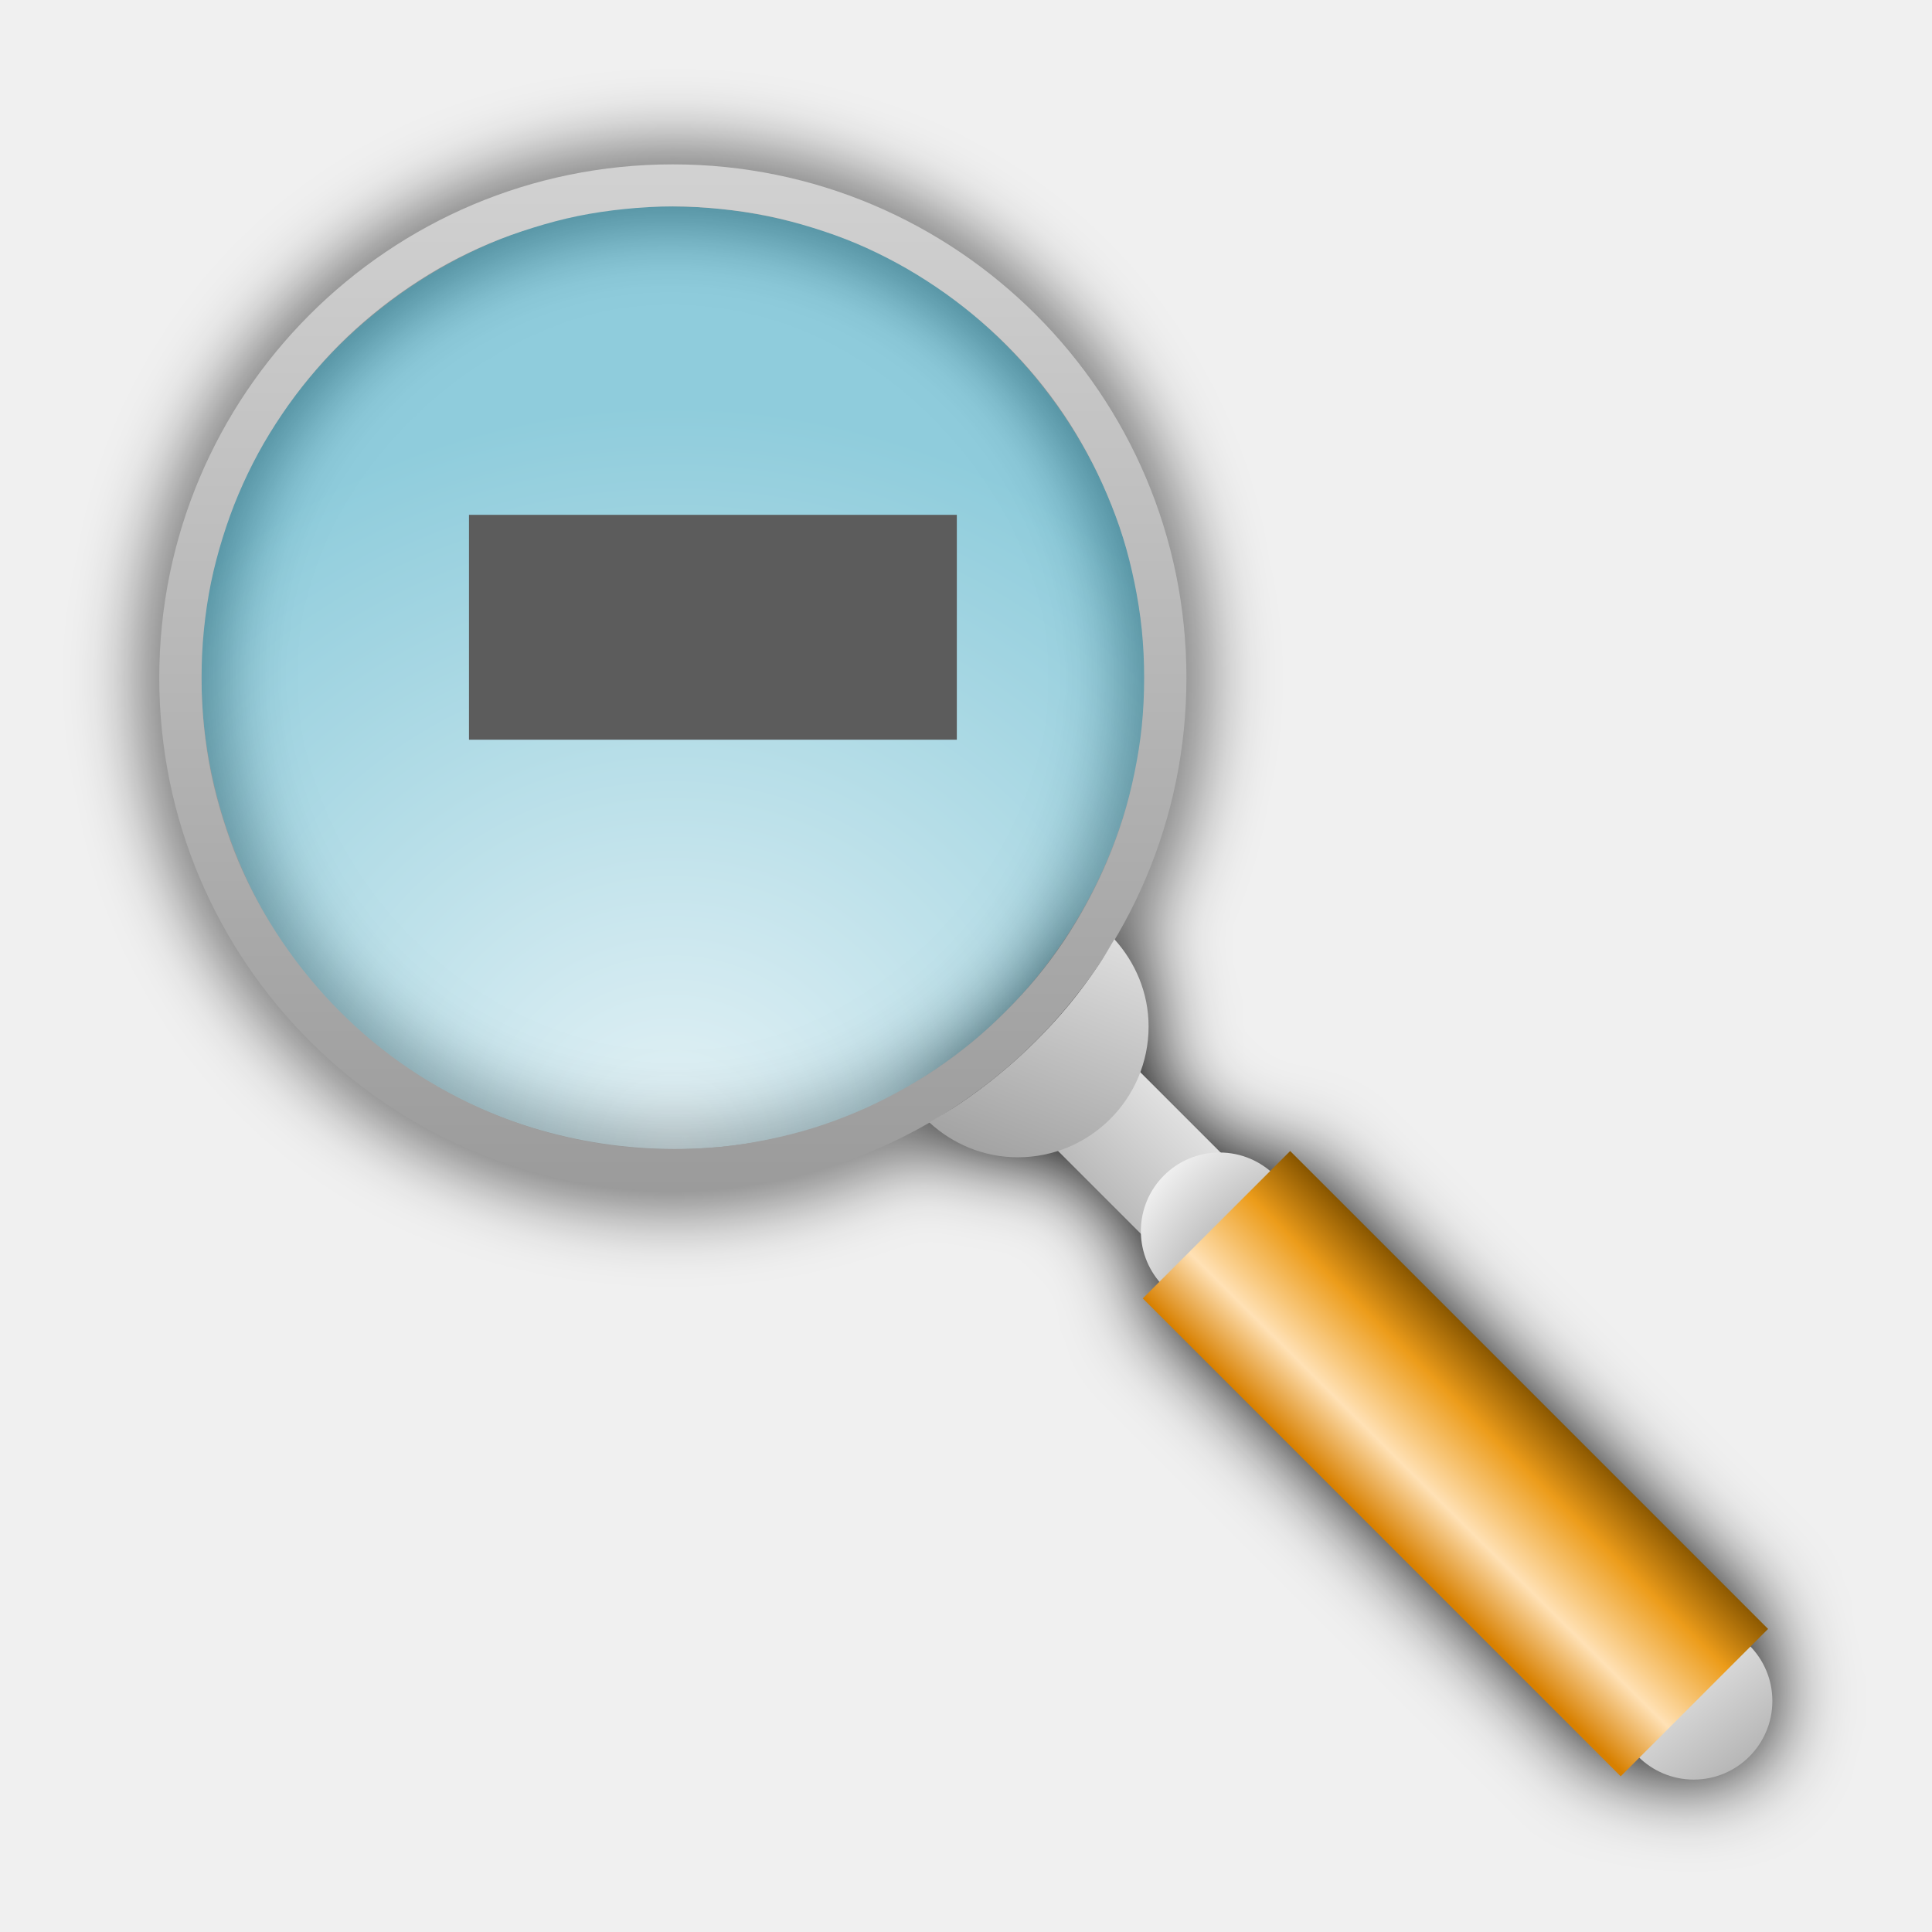
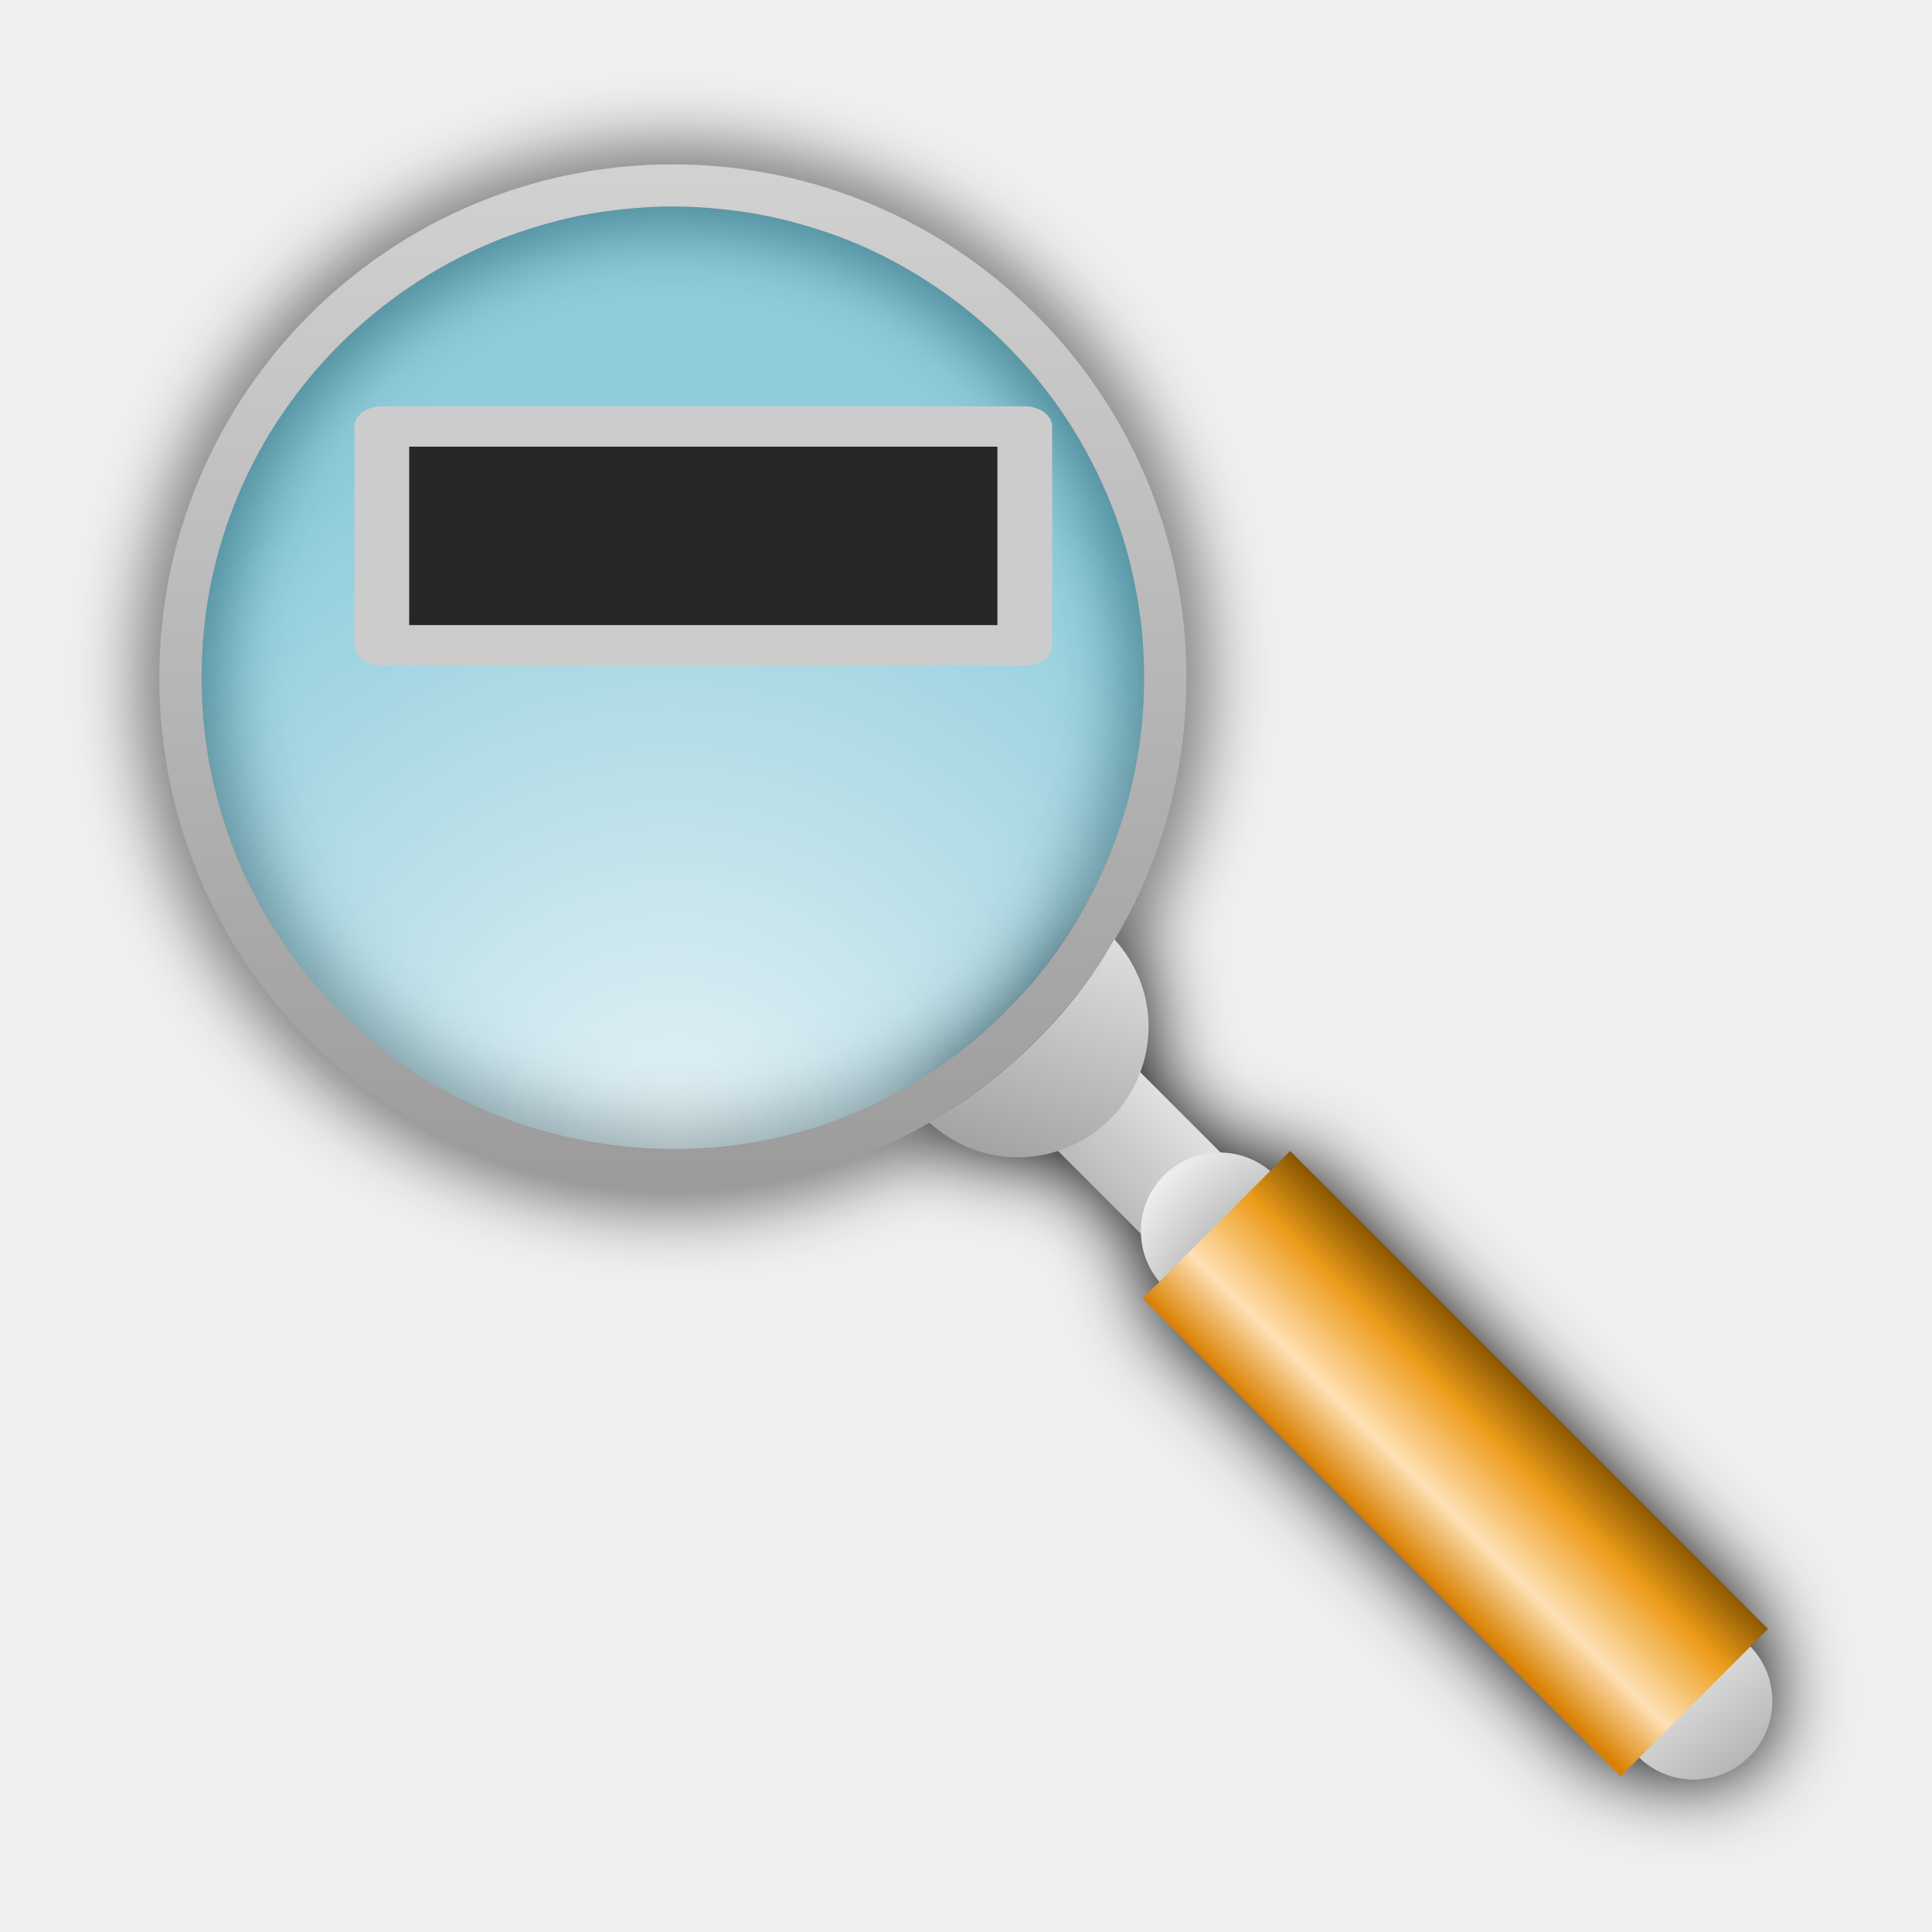
<svg xmlns="http://www.w3.org/2000/svg" xmlns:xlink="http://www.w3.org/1999/xlink" id="svg2" viewBox="0 0 256 256" version="1.1">
  <defs id="defs4">
    <linearGradient id="linearGradient3879">
      <stop id="stop3881" style="stop-color:#9c9c9c" offset="0" />
      <stop id="stop3883" style="stop-color:#ffffff" offset="1" />
    </linearGradient>
    <linearGradient id="linearGradient3842">
      <stop id="stop3844" style="stop-color:#666666" offset="0" />
      <stop id="stop3846" style="stop-color:#ffffff" offset="1" />
    </linearGradient>
    <linearGradient id="linearGradient3723" y2="887.91" gradientUnits="userSpaceOnUse" x2="87.516" y1="829.03" x1="87.516">
      <stop id="stop3711" style="stop-color:#ffffff" offset="0" />
      <stop id="stop3713" style="stop-color:#4d4d4d" offset="1" />
    </linearGradient>
    <mask id="mask3719" maskUnits="userSpaceOnUse">
      <path id="path3721" style="fill-rule:evenodd;fill:url(#linearGradient3723)" d="m84.094 829.08c-25.153 1.243-47.92 22.016-50.625 47.25 12.099 10.751 30.812 16.083 45.25 6.844 8.656-5.618 15.868-14.308 26.688-15.719 12.909-2.427 25.778 3.026 36.156 10.312-2.275-26.836-27.239-49.438-54.188-48.719-1.094 0.011-2.188-0.028-3.281 0.031z" />
    </mask>
    <linearGradient id="linearGradient3776" y2="854.68" gradientUnits="userSpaceOnUse" x2="141.56" gradientTransform="translate(0,3.426562e-6)" y1="854.68" x1="33.469">
      <stop id="stop3711-7" style="stop-color:#ffffff" offset="0" />
      <stop id="stop3713-4" style="stop-color:#4d4d4d" offset="1" />
    </linearGradient>
    <mask id="mask3772" maskUnits="userSpaceOnUse">
      <path id="path3774" style="fill-rule:evenodd;fill:url(#linearGradient3776)" d="m84.094 829.08c-25.153 1.243-47.92 22.016-50.625 47.25 12.099 10.751 30.812 16.083 45.25 6.844 8.656-5.618 15.868-14.308 26.688-15.719 12.909-2.427 25.778 3.026 36.156 10.312-2.275-26.836-27.239-49.438-54.188-48.719-1.094 0.011-2.188-0.028-3.281 0.031z" />
    </mask>
    <radialGradient id="radialGradient3852" xlink:href="#linearGradient3842" gradientUnits="userSpaceOnUse" cy="851.13" cx="87.516" gradientTransform="matrix(1.5624 0 0 .84387 -49.216 156.4)" r="54.047" />
    <mask id="mask3848" maskUnits="userSpaceOnUse">
      <path id="path3850" style="opacity:.788;fill-rule:evenodd;fill:url(#radialGradient3852)" d="m84.094 829.08c-25.153 1.243-47.92 22.016-50.625 47.25 12.099 10.751 30.812 16.083 45.25 6.844 8.656-5.618 15.868-14.308 26.688-15.719 12.909-2.427 25.778 3.026 36.156 10.312-2.275-26.836-27.239-49.438-54.188-48.719-1.094 0.011-2.188-0.028-3.281 0.031z" />
    </mask>
-     <filter id="filter4102">
+     <filter id="filter4102" x="-0.06" y="-0.06" width="1.12" height="1.12">
      <feGaussianBlur id="feGaussianBlur4104" stdDeviation="5.728" />
    </filter>
    <linearGradient id="linearGradient4233" y2="545.7" xlink:href="#linearGradient3879" gradientUnits="userSpaceOnUse" x2="765.04" gradientTransform="matrix(1.1863,0,0,1.1863,-130.77,-102.74)" y1="581.32" x1="765.04" />
    <radialGradient id="radialGradient4235" gradientUnits="userSpaceOnUse" cy="939.89" cx="87.456" gradientTransform="matrix(1.8705,0,0,1.8685,-79.653,-806.4)" r="56.455">
      <stop id="stop3788" style="stop-color:#d5f6ff" offset="0" />
      <stop id="stop3790" style="stop-color:#0098be" offset="1" />
    </radialGradient>
    <linearGradient id="linearGradient4237" y2="117.73" gradientUnits="userSpaceOnUse" x2="298.59" gradientTransform="matrix(0.62608,0,0,0.62608,-92.314,681.98)" y1="445.73" x1="298.59">
      <stop id="stop2838" style="stop-color:#999999" offset="0" />
      <stop id="stop2840" style="stop-color:#e6e6e6" offset="1" />
    </linearGradient>
    <linearGradient id="linearGradient4239" y2="111.65" xlink:href="#linearGradient3879" gradientUnits="userSpaceOnUse" x2="142.95" gradientTransform="matrix(1.7353,0,0,1.7353,-90.468,708.86)" y1="143.61" x1="130.63" />
    <radialGradient id="radialGradient4241" xlink:href="#linearGradient3842" gradientUnits="userSpaceOnUse" cy="171.85" cx="165.08" gradientTransform="matrix(2.7952,0.74897,-0.92973,3.4698,-136.57,-548.09)" r="11.283" />
    <linearGradient id="linearGradient4243" y2="143.57" xlink:href="#linearGradient3879" gradientUnits="userSpaceOnUse" x2="143.01" y1="171.58" x1="164.58" />
    <linearGradient id="linearGradient4245" y2="545.38" gradientUnits="userSpaceOnUse" x2="763.24" gradientTransform="matrix(1.1863,0,0,1.1863,-101.41,-96.454)" y1="570.19" x1="763.36">
      <stop id="stop3934" style="stop-color:#d88000" offset="0" />
      <stop id="stop3938" style="stop-color:#ffe1b5" offset=".311" />
      <stop id="stop3940" style="stop-color:#ec9c1a" offset=".71" />
      <stop id="stop3936" style="stop-color:#885600" offset="1" />
    </linearGradient>
  </defs>
  <g id="layer1" transform="translate(0,-796.36)">
    <g id="g4214" transform="matrix(0.9335327,0,0,0.9335327,10.84006,61.95848)">
      <path id="rect3971" style="display:inline;fill:#000000;fill-rule:evenodd;filter:url(#filter4102)" d="M 83.875,810.02 C 43.617,810.02 11,842.637 11,882.895 c 0,40.258 32.617,72.875 72.875,72.875 13.272,0 25.717,-3.555 36.438,-9.75 3.305,3.04 7.687,4.938 12.531,4.938 1.992,0 3.919,-0.324 5.719,-0.906 l 11.781,11.781 c 0.092,2.584 1.041,4.96 2.594,6.812 l -2.344,2.344 67.844,67.844 2.656,-2.656 c 2.004,1.918 4.725,3.125 7.719,3.125 6.164,0 11.156,-5.024 11.156,-11.188 0,-3.002 -1.197,-5.713 -3.125,-7.719 l 2.5,-2.5 -67.812,-67.812 -2.844,2.812 c -1.912,-1.609 -4.381,-2.588 -7.062,-2.625 l -11.375,-11.375 c 0.758,-2.025 1.156,-4.212 1.156,-6.5 0,-4.767 -1.858,-9.057 -4.812,-12.344 6.466,-10.881 10.188,-23.58 10.188,-37.156 0,-40.258 -32.648,-72.875 -72.906,-72.875 z m 0,5.969 c 5.445,0.012 10.902,0.692 16.188,2 25.903,6.026 46.397,28.998 50.062,55.25 4.117,25.725 -8.737,52.824 -30.812,66.469 -23.188,14.994 -55.437,12.954 -76.906,-4.25 -20.58,-15.851 -29.952,-44.236 -23.375,-69.281 6.962,-28.849 35.176,-50.684 64.844,-50.188 z m 61.594,105.88 c -0.365,0.607 -0.728,1.195 -1.125,1.781 -0.784,1.16 -1.624,2.291 -2.469,3.406 -0.567,0.748 -1.122,1.496 -1.719,2.219 -0.743,0.9 -1.525,1.767 -2.312,2.625 1.413,-1.554 2.761,-3.17 4.031,-4.844 1.27,-1.674 2.464,-3.406 3.594,-5.188 z" />
      <g id="g3952">
        <rect id="rect3904" style="fill:url(#linearGradient4233);fill-rule:evenodd" transform="rotate(45)" height="16.163" width="26.098" y="557.65" x="763.72" />
        <path id="path2856" style="opacity:0.404;fill:url(#radialGradient4235);fill-rule:evenodd" d="m 83.874,815.99 c -29.668,-0.496 -57.869,21.347 -64.831,50.196 -6.577,25.045 2.769,53.435 23.349,69.286 21.47,17.204 53.745,19.232 76.933,4.237 22.076,-13.645 34.933,-40.742 30.816,-66.467 -3.665,-26.252 -24.189,-49.238 -50.091,-55.263 -5.286,-1.308 -10.73,-1.977 -16.175,-1.989 z" />
        <path id="path2816" style="fill:url(#linearGradient4237);fill-rule:evenodd" d="m 83.874,810.02 c -40.258,0 -72.881,32.624 -72.881,72.881 0,40.258 32.624,72.881 72.881,72.881 40.258,0 72.918,-32.624 72.918,-72.881 0,-40.258 -32.661,-72.881 -72.918,-72.881 z m 0,5.968 c 2.309,0 4.609,0.142 6.858,0.371 2.249,0.228 4.458,0.555 6.636,1.001 2.178,0.446 4.318,1.017 6.413,1.668 2.095,0.652 4.153,1.378 6.154,2.224 2.001,0.846 3.924,1.788 5.82,2.817 1.896,1.03 3.744,2.171 5.524,3.373 1.78,1.202 3.501,2.492 5.153,3.855 1.652,1.363 3.232,2.787 4.745,4.3 1.513,1.513 2.974,3.093 4.337,4.745 1.363,1.652 2.653,3.373 3.855,5.153 1.202,1.78 2.307,3.628 3.336,5.524 1.03,1.896 1.971,3.856 2.817,5.857 0.846,2.001 1.61,4.022 2.261,6.117 0.652,2.095 1.185,4.236 1.631,6.413 0.446,2.178 0.81,4.424 1.038,6.673 0.228,2.249 0.334,4.512 0.334,6.821 0,2.309 -0.105,4.609 -0.334,6.858 -0.228,2.249 -0.592,4.458 -1.038,6.636 -0.446,2.178 -0.98,4.318 -1.631,6.413 -0.652,2.095 -1.415,4.153 -2.261,6.154 -0.846,2.001 -1.788,3.924 -2.817,5.82 -1.03,1.896 -2.134,3.744 -3.336,5.524 -1.202,1.78 -2.492,3.501 -3.855,5.153 -1.363,1.652 -2.824,3.232 -4.337,4.745 -1.513,1.513 -3.093,2.974 -4.745,4.337 -1.652,1.363 -3.373,2.653 -5.153,3.855 -1.78,1.202 -3.628,2.307 -5.524,3.336 -1.896,1.03 -3.819,1.971 -5.82,2.817 -2.001,0.846 -4.059,1.61 -6.154,2.261 -2.095,0.652 -4.236,1.185 -6.413,1.631 -2.178,0.446 -4.387,0.81 -6.636,1.038 -2.249,0.228 -4.549,0.334 -6.858,0.334 -2.309,0 -4.572,-0.105 -6.821,-0.334 -2.249,-0.228 -4.495,-0.592 -6.673,-1.038 -2.178,-0.446 -4.281,-0.98 -6.376,-1.631 -2.095,-0.652 -4.153,-1.415 -6.154,-2.261 -2.001,-0.846 -3.961,-1.788 -5.857,-2.817 -1.896,-1.03 -3.744,-2.134 -5.524,-3.336 -1.78,-1.202 -3.501,-2.492 -5.153,-3.855 -1.652,-1.363 -3.232,-2.824 -4.745,-4.337 -1.513,-1.513 -2.937,-3.093 -4.3,-4.745 -1.363,-1.652 -2.653,-3.373 -3.855,-5.153 -1.202,-1.78 -2.344,-3.628 -3.373,-5.524 -1.03,-1.896 -1.971,-3.819 -2.817,-5.82 -0.846,-2.001 -1.573,-4.059 -2.224,-6.154 -0.652,-2.095 -1.223,-4.236 -1.668,-6.413 -0.446,-2.178 -0.773,-4.387 -1.001,-6.636 -0.228,-2.249 -0.334,-4.549 -0.334,-6.858 0,-2.309 0.105,-4.572 0.334,-6.821 0.228,-2.249 0.555,-4.495 1.001,-6.673 0.446,-2.178 1.017,-4.318 1.668,-6.413 0.652,-2.095 1.378,-4.116 2.224,-6.117 0.846,-2.001 1.788,-3.961 2.817,-5.857 1.03,-1.896 2.171,-3.744 3.373,-5.524 1.202,-1.78 2.492,-3.501 3.855,-5.153 1.363,-1.652 2.787,-3.232 4.3,-4.745 1.513,-1.513 3.093,-2.937 4.745,-4.3 1.652,-1.363 3.373,-2.653 5.153,-3.855 1.78,-1.202 3.628,-2.344 5.524,-3.373 1.896,-1.03 3.856,-1.971 5.857,-2.817 2.001,-0.846 4.059,-1.573 6.154,-2.224 2.095,-0.652 4.199,-1.223 6.376,-1.668 2.178,-0.446 4.424,-0.773 6.673,-1.001 2.249,-0.228 4.512,-0.371 6.821,-0.371 z" />
        <path id="path3890" style="fill:url(#linearGradient4239);fill-rule:evenodd" d="m 120.28,945.99 c 3.308,3.057 7.707,4.968 12.567,4.968 10.25,0 18.573,-8.323 18.573,-18.573 0,-4.783 -1.885,-9.091 -4.856,-12.382 -0.725,1.221 -1.431,2.46 -2.224,3.633 -1.311,1.939 -2.703,3.835 -4.189,5.635 -1.486,1.8 -3.058,3.504 -4.708,5.153 -1.65,1.649 -3.389,3.223 -5.19,4.708 -1.801,1.485 -3.658,2.879 -5.598,4.189 -1.406,0.949 -2.901,1.818 -4.374,2.669 z" />
        <g id="g3868" transform="matrix(1.1863,0,0,1.1863,-19.814,-165.12)">
          <g id="g3860">
            <g id="g3798" mask="url(#mask3848)">
              <g id="g3750" style="opacity:0.788" mask="url(#mask3772)">
                <path id="path3725" style="fill:#ffffff;fill-rule:evenodd" mask="url(#mask3719)" d="m 84.094,829.08 c -25.153,1.243 -47.92,22.016 -50.625,47.25 12.099,10.751 30.812,16.083 45.25,6.844 8.656,-5.618 15.868,-14.308 26.688,-15.719 12.909,-2.427 25.778,3.026 36.156,10.312 -2.275,-26.836 -27.239,-49.438 -54.188,-48.719 -1.094,0.011 -2.188,-0.028 -3.281,0.031 z" />
              </g>
            </g>
            <g id="g3854" mask="url(#mask3848)">
              <g id="g3856" style="opacity:0.788" mask="url(#mask3772)">
                <path id="path3858" style="fill:#ffffff;fill-rule:evenodd" mask="url(#mask3719)" d="m 84.094,829.08 c -25.153,1.243 -47.92,22.016 -50.625,47.25 12.099,10.751 30.812,16.083 45.25,6.844 8.656,-5.618 15.868,-14.308 26.688,-15.719 12.909,-2.427 25.778,3.026 36.156,10.312 -2.275,-26.836 -27.239,-49.438 -54.188,-48.719 -1.094,0.011 -2.188,-0.028 -3.281,0.031 z" />
              </g>
            </g>
          </g>
        </g>
        <circle id="path3918" style="fill:url(#radialGradient4241);fill-rule:evenodd" transform="matrix(1.035,0,0,1.035,2.3041,801.68)" cx="153.796" cy="154.353" r="10.783" />
        <circle id="path3942" style="fill:url(#linearGradient4243);fill-rule:evenodd" transform="matrix(1.035,0,0,1.035,69.619,868.37)" cx="153.796" cy="154.353" r="10.783" />
        <rect id="rect3928" style="fill:url(#linearGradient4245);fill-rule:evenodd" transform="rotate(45)" height="29.584" width="95.93" y="550.52" x="793.08" />
      </g>
    </g>
-     <text xml:space="preserve" style="font-size:209.788px;line-height:1.25;font-family:Consolas;-inkscape-font-specification:Consolas;fill:#5c5c5c;fill-opacity:1;stroke-width:5.245" x="31.318" y="939.859" id="text886">
-       <tspan id="tspan884" x="31.318" y="939.859" style="font-style:normal;font-variant:normal;font-weight:bold;font-stretch:normal;font-family:Consolas;-inkscape-font-specification:'Consolas Bold';fill:#5c5c5c;fill-opacity:1;stroke-width:5.245">-</tspan>
+     <text xml:space="preserve" style="font-size:237.494px;line-height:1.25;font-family:Consolas;-inkscape-font-specification:Consolas;fill:#272727;fill-opacity:1;stroke:#cccccc;stroke-width:6.226;stroke-linecap:round;stroke-linejoin:round;stroke-dasharray:none;stroke-opacity:1" x="8.548" y="1078.252" id="text886" transform="scale(1.164314,0.8588745)">
+       <tspan id="tspan884" x="8.548" y="1078.252" style="font-style:normal;font-variant:normal;font-weight:bold;font-stretch:normal;font-family:Consolas;-inkscape-font-specification:'Consolas Bold';fill:#272727;fill-opacity:1;stroke:#cccccc;stroke-width:6.226;stroke-linecap:round;stroke-linejoin:round;stroke-dasharray:none;stroke-opacity:1">-</tspan>
    </text>
  </g>
</svg>
